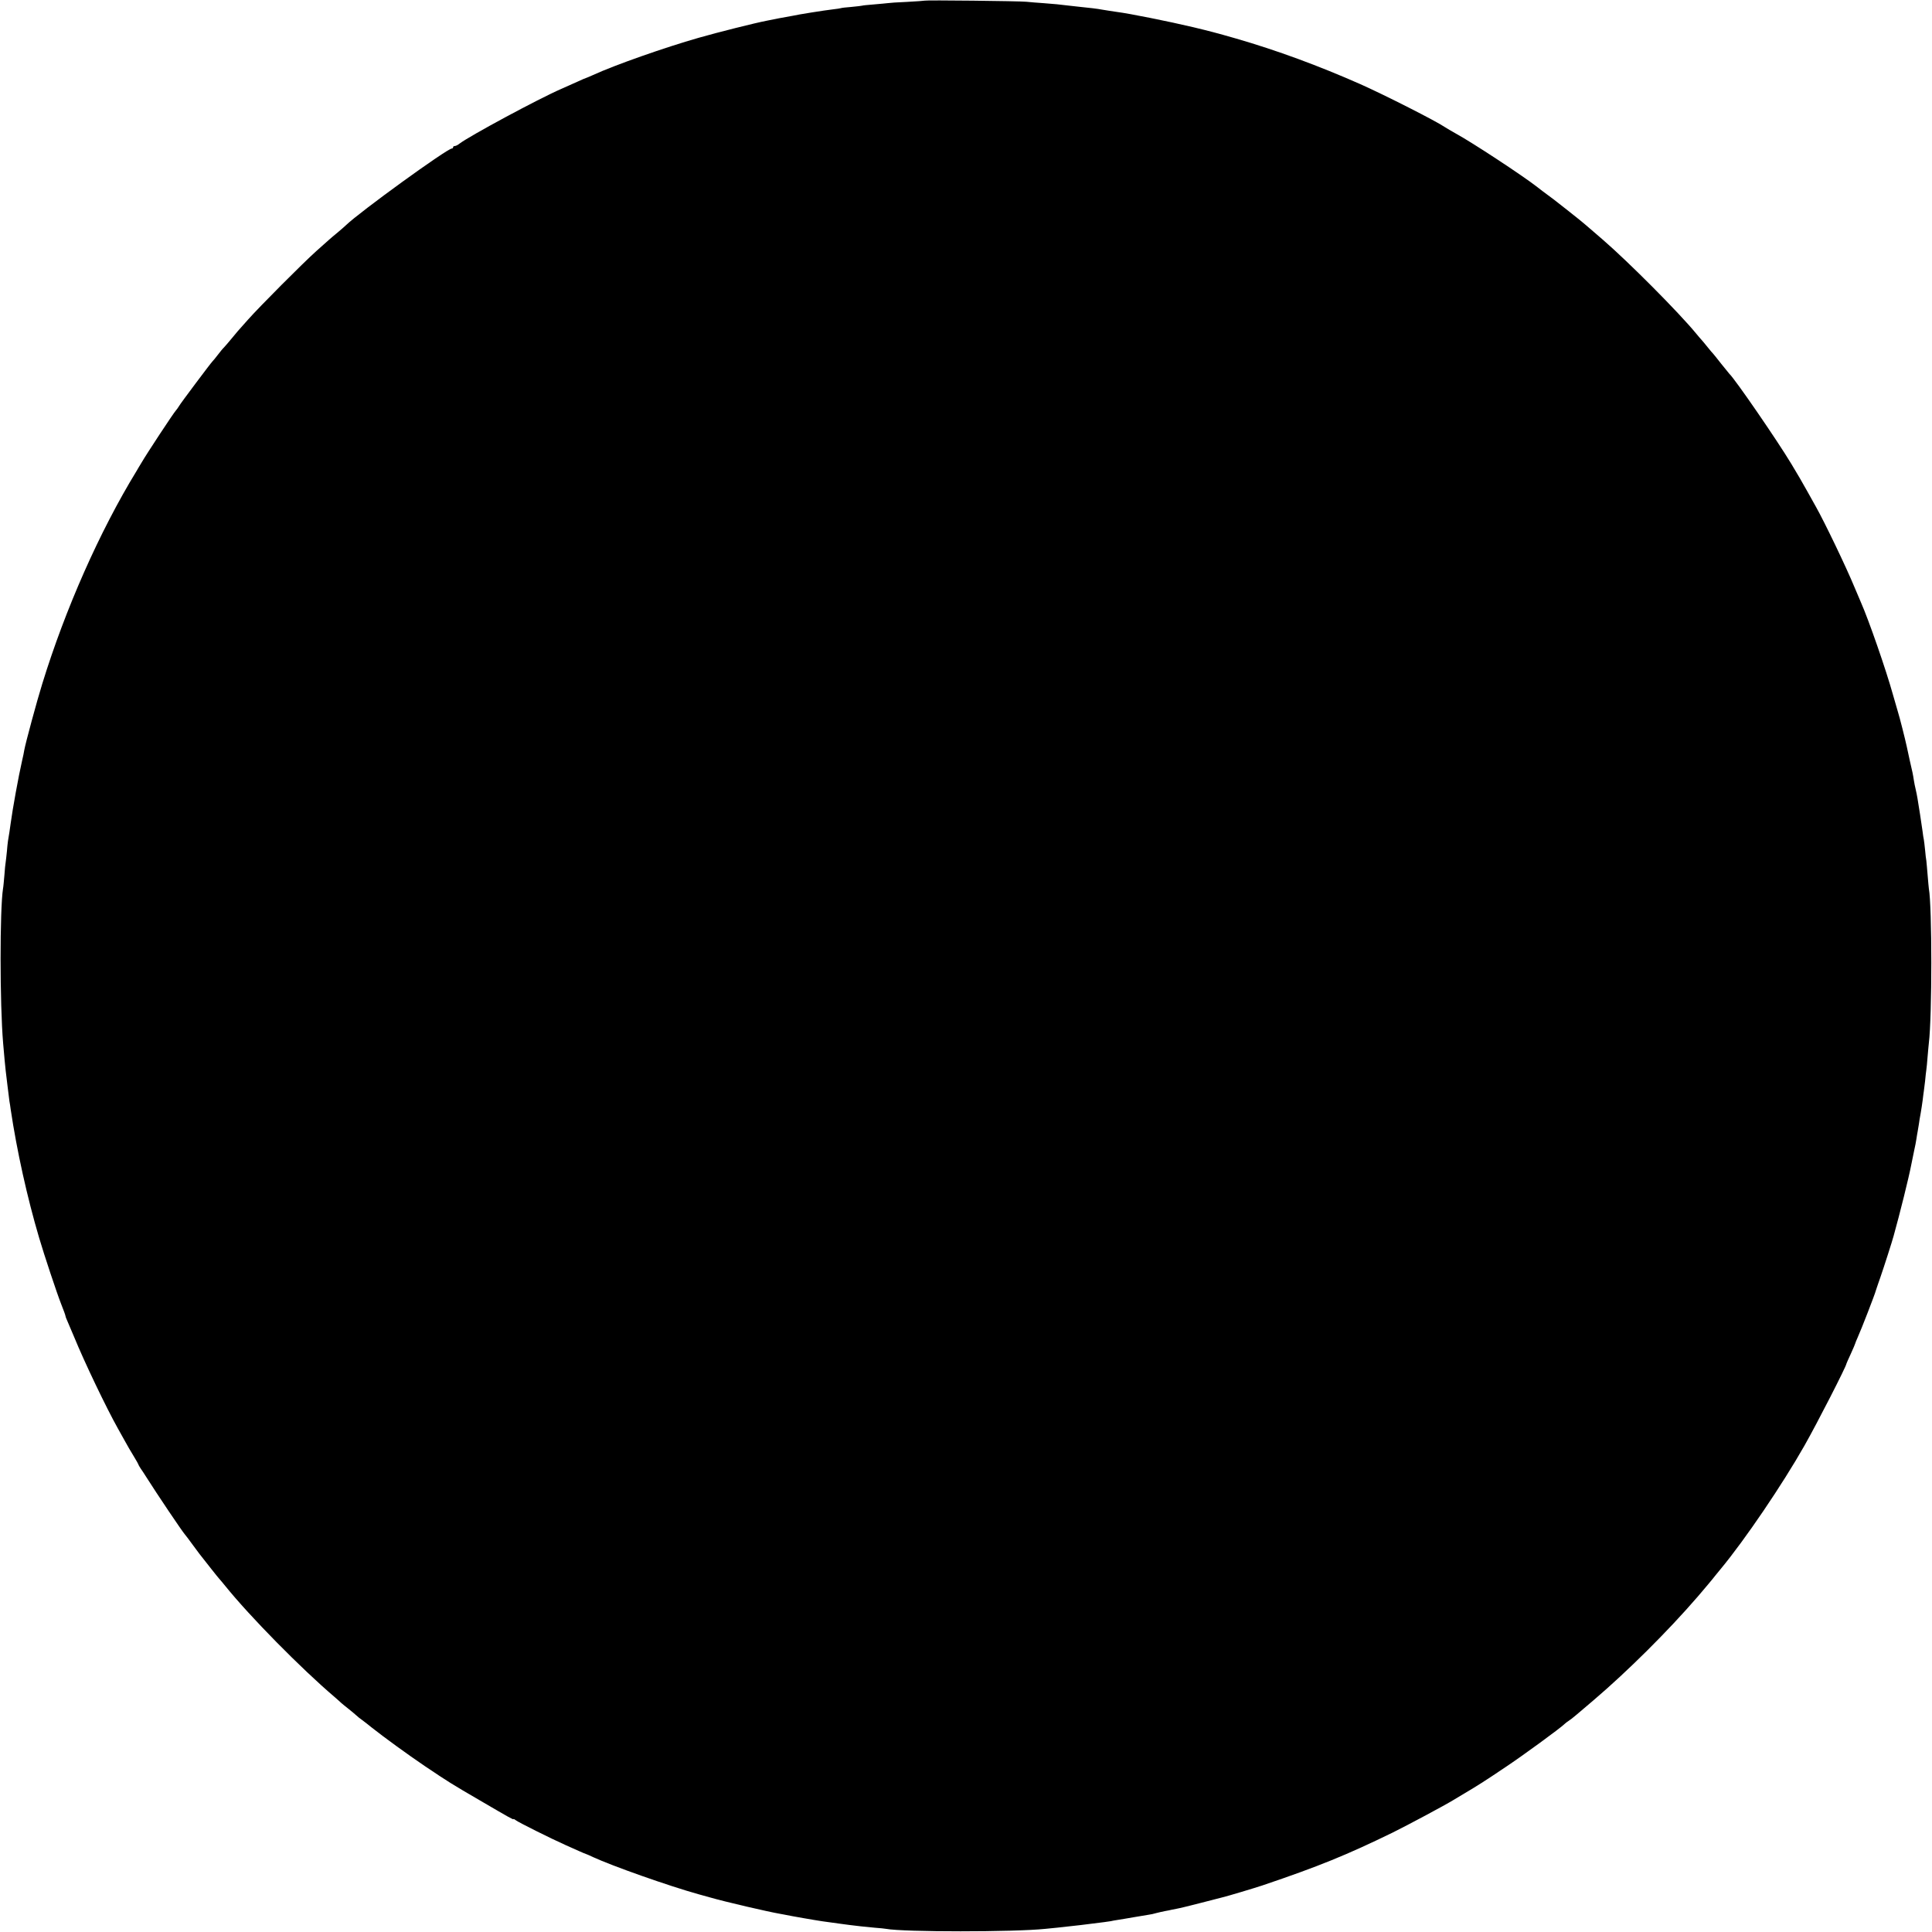
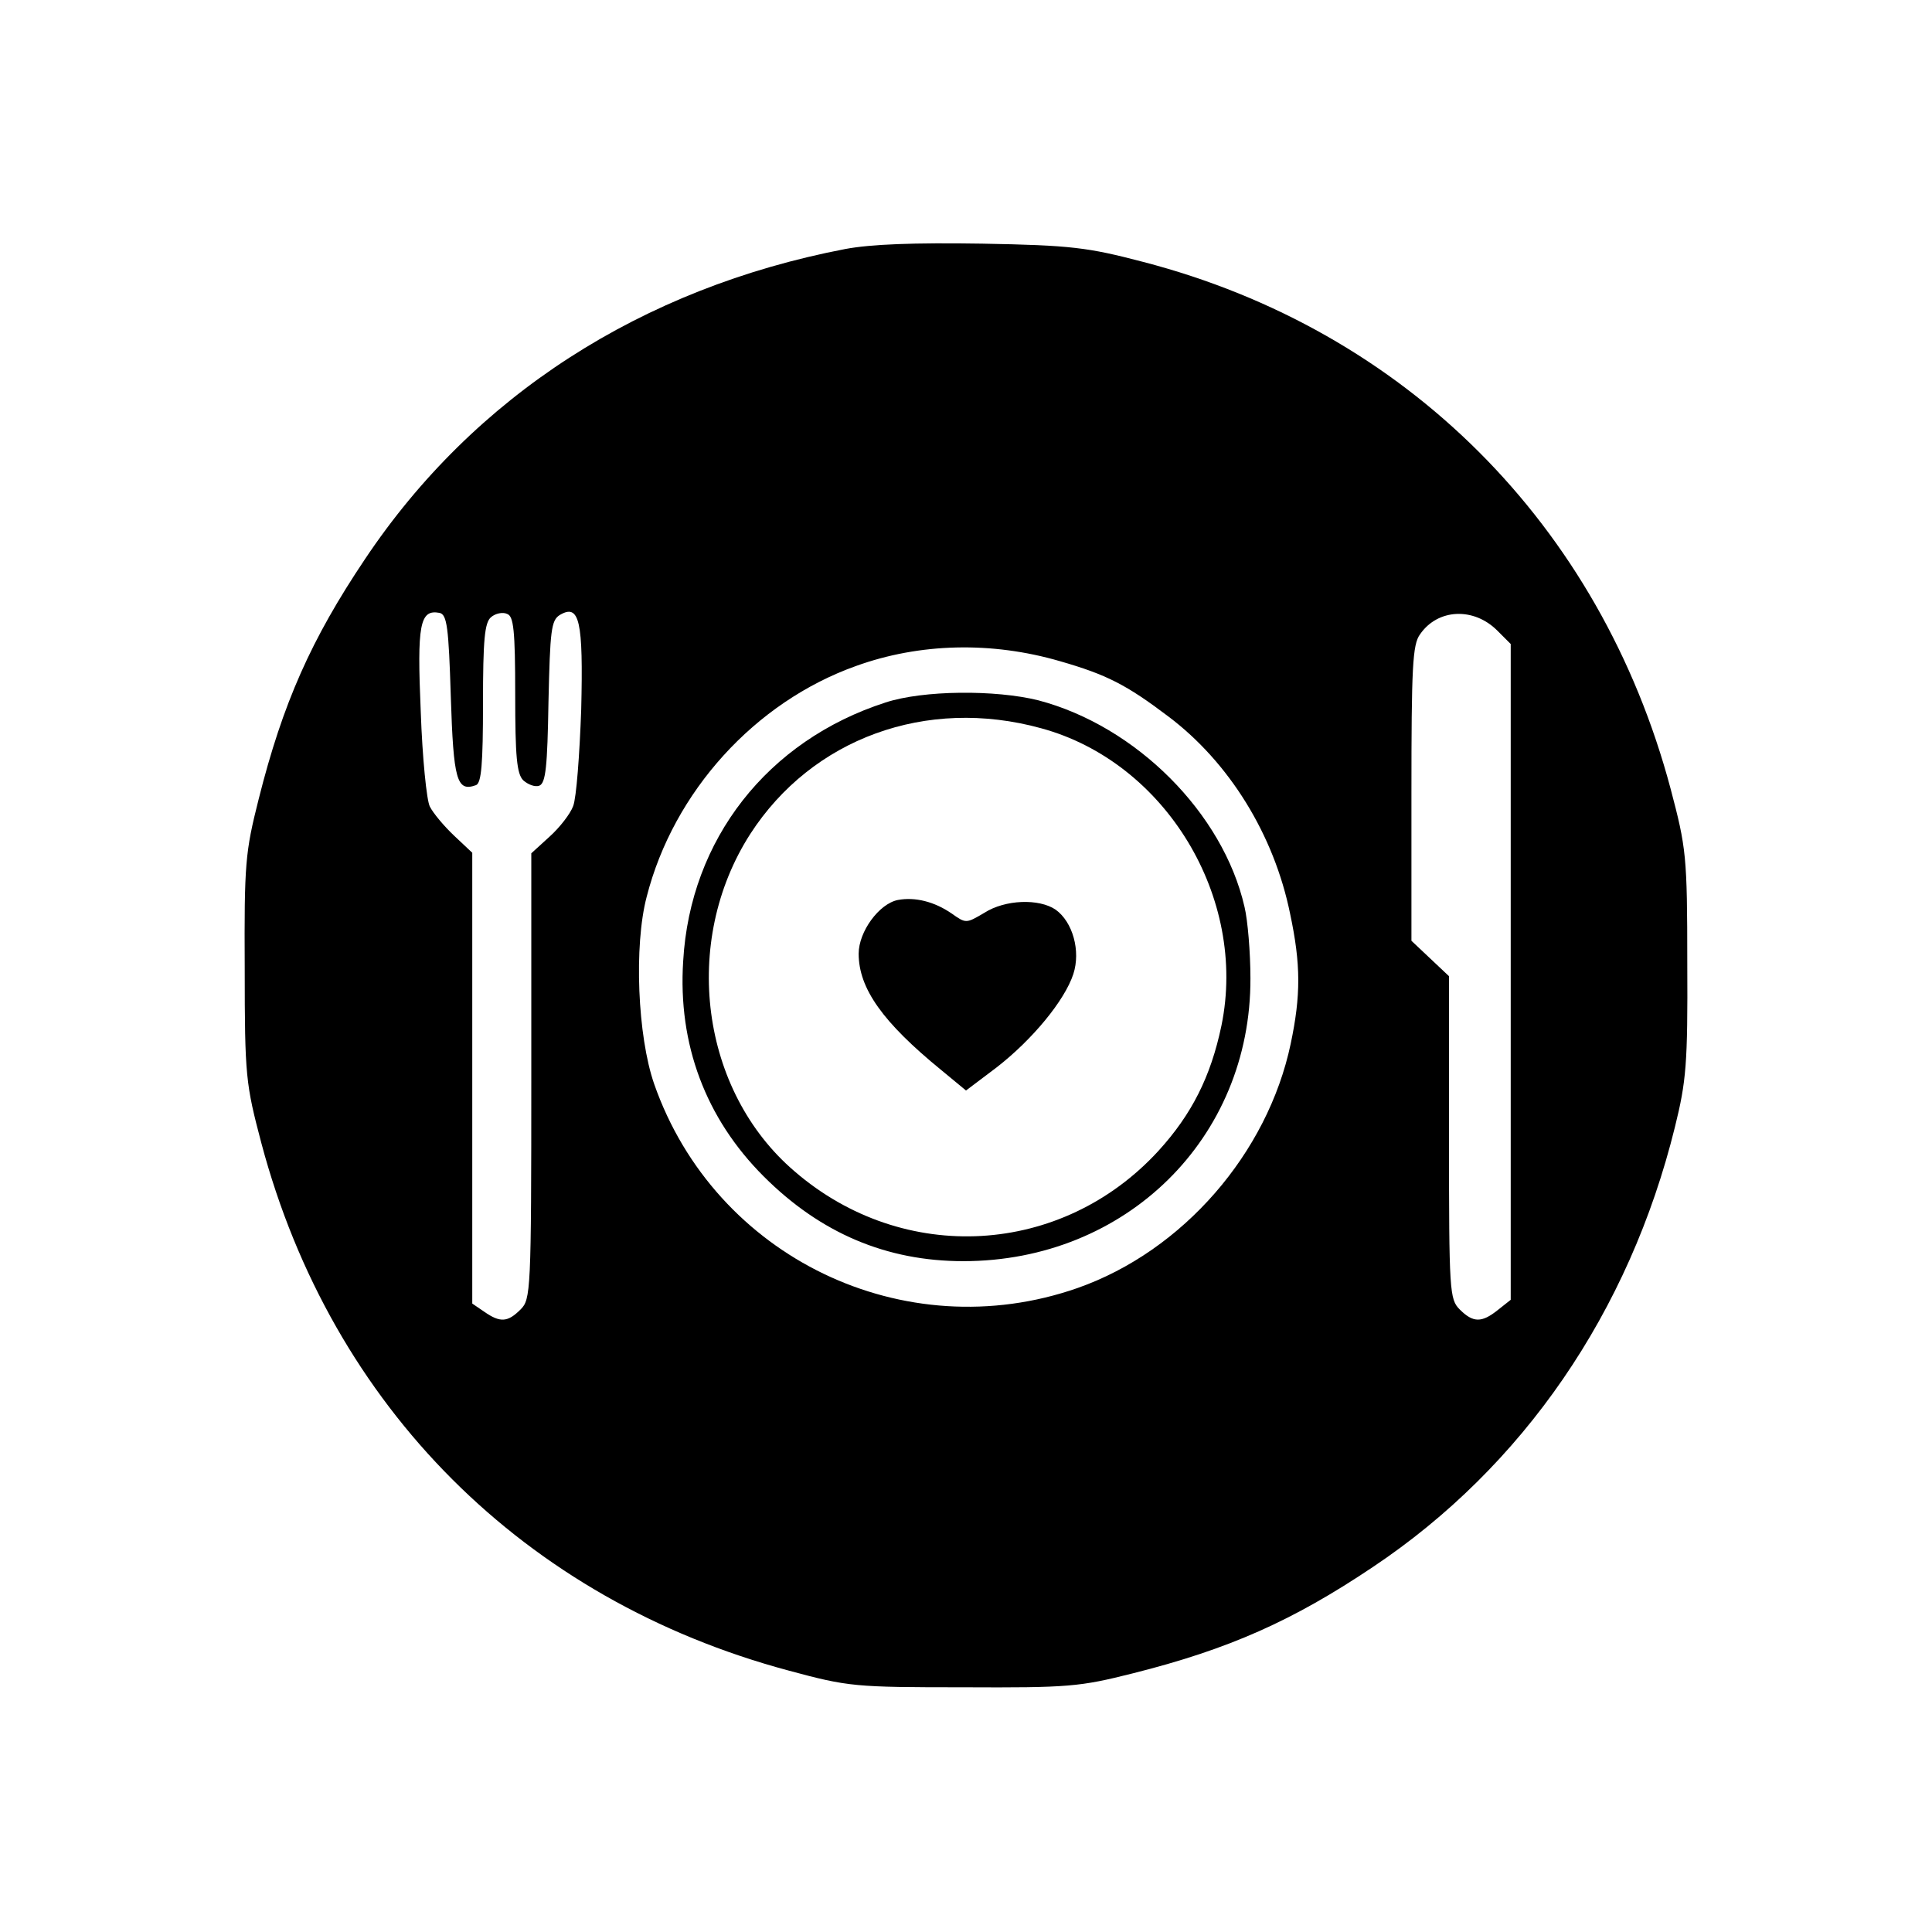
- <svg xmlns="http://www.w3.org/2000/svg" version="1.0" width="1535pt" height="1535pt" viewBox="0 0 1535 1535" preserveAspectRatio="xMidYMid meet">
-   <g transform="translate(0,1535) scale(0.1,-0.1)" fill="#000000" stroke="none">
-     <path d="M7348 15345 c-1 -1 -65 -6 -141 -10 -76 -3 -145 -8 -155 -10 -9 -1 -57 -6 -107 -10 -49 -4 -92 -8 -95 -10 -3 -1 -41 -6 -85 -10 -43 -3 -82 -8 -85 -10 -3 -1 -30 -6 -60 -9 -71 -8 -288 -43 -320 -51 -3 0 -27 -5 -55 -10 -27 -5 -52 -9 -55 -10 -8 -2 -72 -14 -100 -20 -89 -17 -388 -92 -538 -135 -270 -77 -671 -218 -840 -296 -29 -13 -55 -24 -57 -24 -2 0 -33 -13 -67 -29 -35 -15 -92 -41 -128 -57 -190 -83 -732 -376 -809 -435 -13 -11 -30 -19 -37 -19 -8 0 -14 -4 -14 -10 0 -5 -4 -10 -10 -10 -37 0 -734 -505 -841 -609 -9 -9 -38 -34 -64 -56 -27 -22 -59 -49 -71 -60 -12 -11 -57 -51 -101 -90 -104 -93 -449 -439 -543 -545 -41 -47 -77 -87 -80 -90 -3 -3 -25 -30 -50 -60 -25 -30 -52 -62 -60 -70 -9 -8 -31 -35 -50 -60 -19 -25 -37 -47 -41 -50 -11 -10 -256 -336 -267 -357 -7 -12 -18 -27 -25 -35 -16 -16 -231 -342 -272 -413 -17 -27 -34 -57 -40 -67 -294 -481 -566 -1096 -749 -1690 -43 -138 -133 -471 -143 -527 -2 -14 -10 -54 -18 -87 -27 -117 -76 -387 -90 -494 -3 -25 -8 -56 -10 -70 -10 -56 -15 -88 -20 -153 -4 -37 -8 -77 -10 -88 -2 -10 -7 -56 -10 -102 -4 -45 -8 -93 -11 -107 -26 -167 -26 -912 1 -1230 9 -101 16 -185 20 -215 2 -16 9 -73 15 -125 6 -52 13 -106 15 -120 3 -14 7 -43 10 -65 49 -328 131 -699 226 -1020 39 -133 141 -440 175 -526 19 -47 34 -89 34 -94 0 -4 6 -21 14 -38 8 -18 32 -75 54 -127 83 -203 258 -568 349 -730 11 -19 35 -62 53 -95 18 -33 50 -89 72 -124 21 -34 38 -65 38 -67 0 -3 8 -17 18 -32 11 -15 30 -45 44 -67 86 -136 283 -429 309 -459 6 -6 28 -36 50 -66 22 -30 51 -68 63 -85 50 -64 150 -191 160 -201 6 -7 27 -31 46 -55 195 -242 602 -655 865 -879 28 -24 52 -46 55 -49 3 -3 28 -24 55 -45 28 -22 57 -47 66 -55 9 -9 29 -25 45 -36 15 -11 50 -38 78 -61 96 -76 284 -213 423 -307 180 -121 211 -141 435 -271 243 -142 268 -156 268 -149 0 3 8 -1 18 -9 16 -14 282 -147 397 -198 28 -12 74 -33 103 -46 29 -13 55 -24 57 -24 2 0 28 -11 57 -25 154 -71 601 -229 838 -295 41 -12 82 -23 90 -25 117 -34 465 -115 560 -131 14 -2 35 -7 48 -9 31 -7 237 -43 287 -50 22 -3 58 -8 80 -11 22 -3 51 -7 65 -9 27 -4 105 -14 160 -20 19 -2 69 -7 110 -11 41 -3 82 -7 90 -9 138 -26 1018 -26 1265 0 22 2 67 7 100 10 68 7 122 13 180 20 22 3 58 7 80 10 94 11 141 18 160 21 11 3 36 7 55 10 19 3 76 12 125 21 50 8 104 17 120 20 17 2 44 8 60 13 17 4 48 12 70 16 22 4 45 8 50 10 6 1 26 5 45 9 19 3 105 24 190 46 85 22 162 42 171 44 29 6 263 76 319 95 447 151 672 243 1035 420 129 64 413 216 485 260 8 5 47 28 85 51 101 60 151 91 325 208 141 94 438 311 471 344 8 7 21 18 30 23 9 5 40 29 69 54 29 25 89 76 134 114 265 226 586 544 825 821 38 44 124 146 141 169 8 10 27 33 41 50 194 234 492 674 666 981 100 176 333 631 333 650 0 2 16 38 35 79 19 42 35 79 35 82 0 3 9 24 19 47 28 61 139 347 146 377 3 8 18 56 36 105 27 78 92 280 104 325 49 175 122 469 140 565 10 51 11 53 24 117 7 29 14 69 17 88 3 19 7 46 10 60 2 14 7 41 10 60 2 19 9 58 14 85 5 28 12 75 16 105 3 30 8 62 9 70 1 8 6 44 10 80 3 36 8 76 10 90 2 14 7 61 10 105 4 44 8 93 10 108 26 210 26 1087 0 1227 -1 8 -6 58 -10 110 -4 52 -9 103 -10 112 -2 9 -7 48 -10 85 -4 37 -8 75 -10 83 -2 8 -7 38 -10 65 -4 28 -13 88 -20 135 -8 47 -17 103 -20 125 -4 22 -10 56 -15 75 -5 19 -11 51 -14 70 -7 46 -12 71 -32 155 -8 39 -19 88 -24 111 -12 57 -59 243 -71 279 -5 17 -22 77 -39 135 -55 198 -193 595 -255 735 -7 17 -30 71 -51 120 -66 160 -239 520 -307 640 -12 22 -42 76 -67 120 -62 110 -58 103 -128 220 -110 183 -449 676 -492 715 -3 3 -32 39 -65 80 -32 41 -61 77 -64 80 -4 3 -23 26 -44 52 -21 26 -43 53 -50 60 -7 7 -25 29 -41 48 -138 168 -538 570 -743 747 -11 10 -44 38 -73 63 -29 25 -58 50 -64 55 -6 6 -65 54 -131 106 -102 81 -140 110 -210 161 -5 4 -23 18 -40 31 -115 90 -518 355 -650 427 -33 18 -71 41 -85 50 -72 49 -474 253 -671 341 -333 147 -661 268 -989 363 -157 45 -207 58 -340 90 -194 46 -509 109 -605 121 -30 4 -98 15 -122 19 -22 5 -112 16 -168 21 -16 2 -57 6 -90 10 -85 10 -109 13 -205 20 -47 3 -107 8 -135 11 -56 6 -801 14 -807 9z" />
+ <svg xmlns="http://www.w3.org/2000/svg" version="1.0" width="360pt" height="360pt" viewBox="0 0 360 360" preserveAspectRatio="xMidYMid meet">
+   <g transform="translate(0,360) scale(0.1,-0.1)" fill="#000000" stroke="none">
+     <path d="M1575 3136 c-380 -73 -692 -274 -895 -578 -100 -149 -153 -268 -198 -447 -25 -99 -27 -120 -26 -316 0 -201 2 -215 31 -325 131 -492 490 -851 983 -983 111 -30 123 -31 325 -31 196 -1 217 1 316 26 179 45 298 98 447 198 280 187 478 475 563 820 21 85 24 117 23 305 0 201 -2 215 -31 325 -131 492 -494 855 -983 982 -103 27 -134 31 -300 34 -127 2 -207 -1 -255 -10z m-735 -834 c5 -156 11 -178 47 -165 10 4 13 39 13 153 0 118 3 150 15 160 8 7 22 10 30 6 12 -4 15 -30 15 -150 0 -116 3 -148 15 -160 9 -8 22 -13 30 -10 12 5 15 36 17 156 3 133 5 152 21 162 37 22 44 -11 40 -176 -3 -84 -9 -165 -15 -180 -5 -14 -25 -40 -44 -57 l-34 -31 0 -415 c0 -402 -1 -416 -20 -435 -24 -24 -38 -25 -68 -4 l-22 15 0 420 0 420 -34 32 c-19 18 -39 42 -45 54 -6 11 -14 91 -17 177 -7 162 -2 191 35 184 14 -3 17 -27 21 -156z m1950 123 l25 -25 0 -611 0 -611 -24 -19 c-30 -24 -46 -24 -71 1 -19 19 -20 33 -20 321 l0 300 -35 33 -35 33 0 274 c0 236 2 278 16 297 33 48 100 51 144 7z m-815 -57 c87 -25 124 -44 202 -103 113 -85 197 -220 227 -368 20 -94 20 -152 1 -242 -43 -204 -201 -386 -397 -455 -323 -113 -676 57 -789 380 -31 89 -38 258 -14 349 50 196 202 363 390 430 119 43 253 46 380 9z" />
+     <path d="M1650 2291 c-220 -71 -364 -255 -377 -482 -10 -155 42 -293 150 -401 106 -106 229 -158 372 -158 303 0 536 229 535 527 0 48 -5 108 -11 133 -40 175 -202 337 -384 385 -80 20 -215 19 -285 -4z m290 -48 c232 -63 385 -316 336 -554 -20 -96 -56 -166 -117 -233 -180 -197 -475 -214 -678 -39 -176 150 -212 428 -83 629 115 178 328 256 542 197z" />
+     <path d="M1673 1923 c-35 -7 -73 -59 -73 -100 0 -65 45 -128 154 -217 l46 -38 57 43 c67 52 127 125 143 174 14 43 -1 97 -33 120 -31 21 -94 19 -133 -6 -34 -20 -34 -20 -61 -1 -32 22 -68 31 -100 25z" />
  </g>
</svg>
